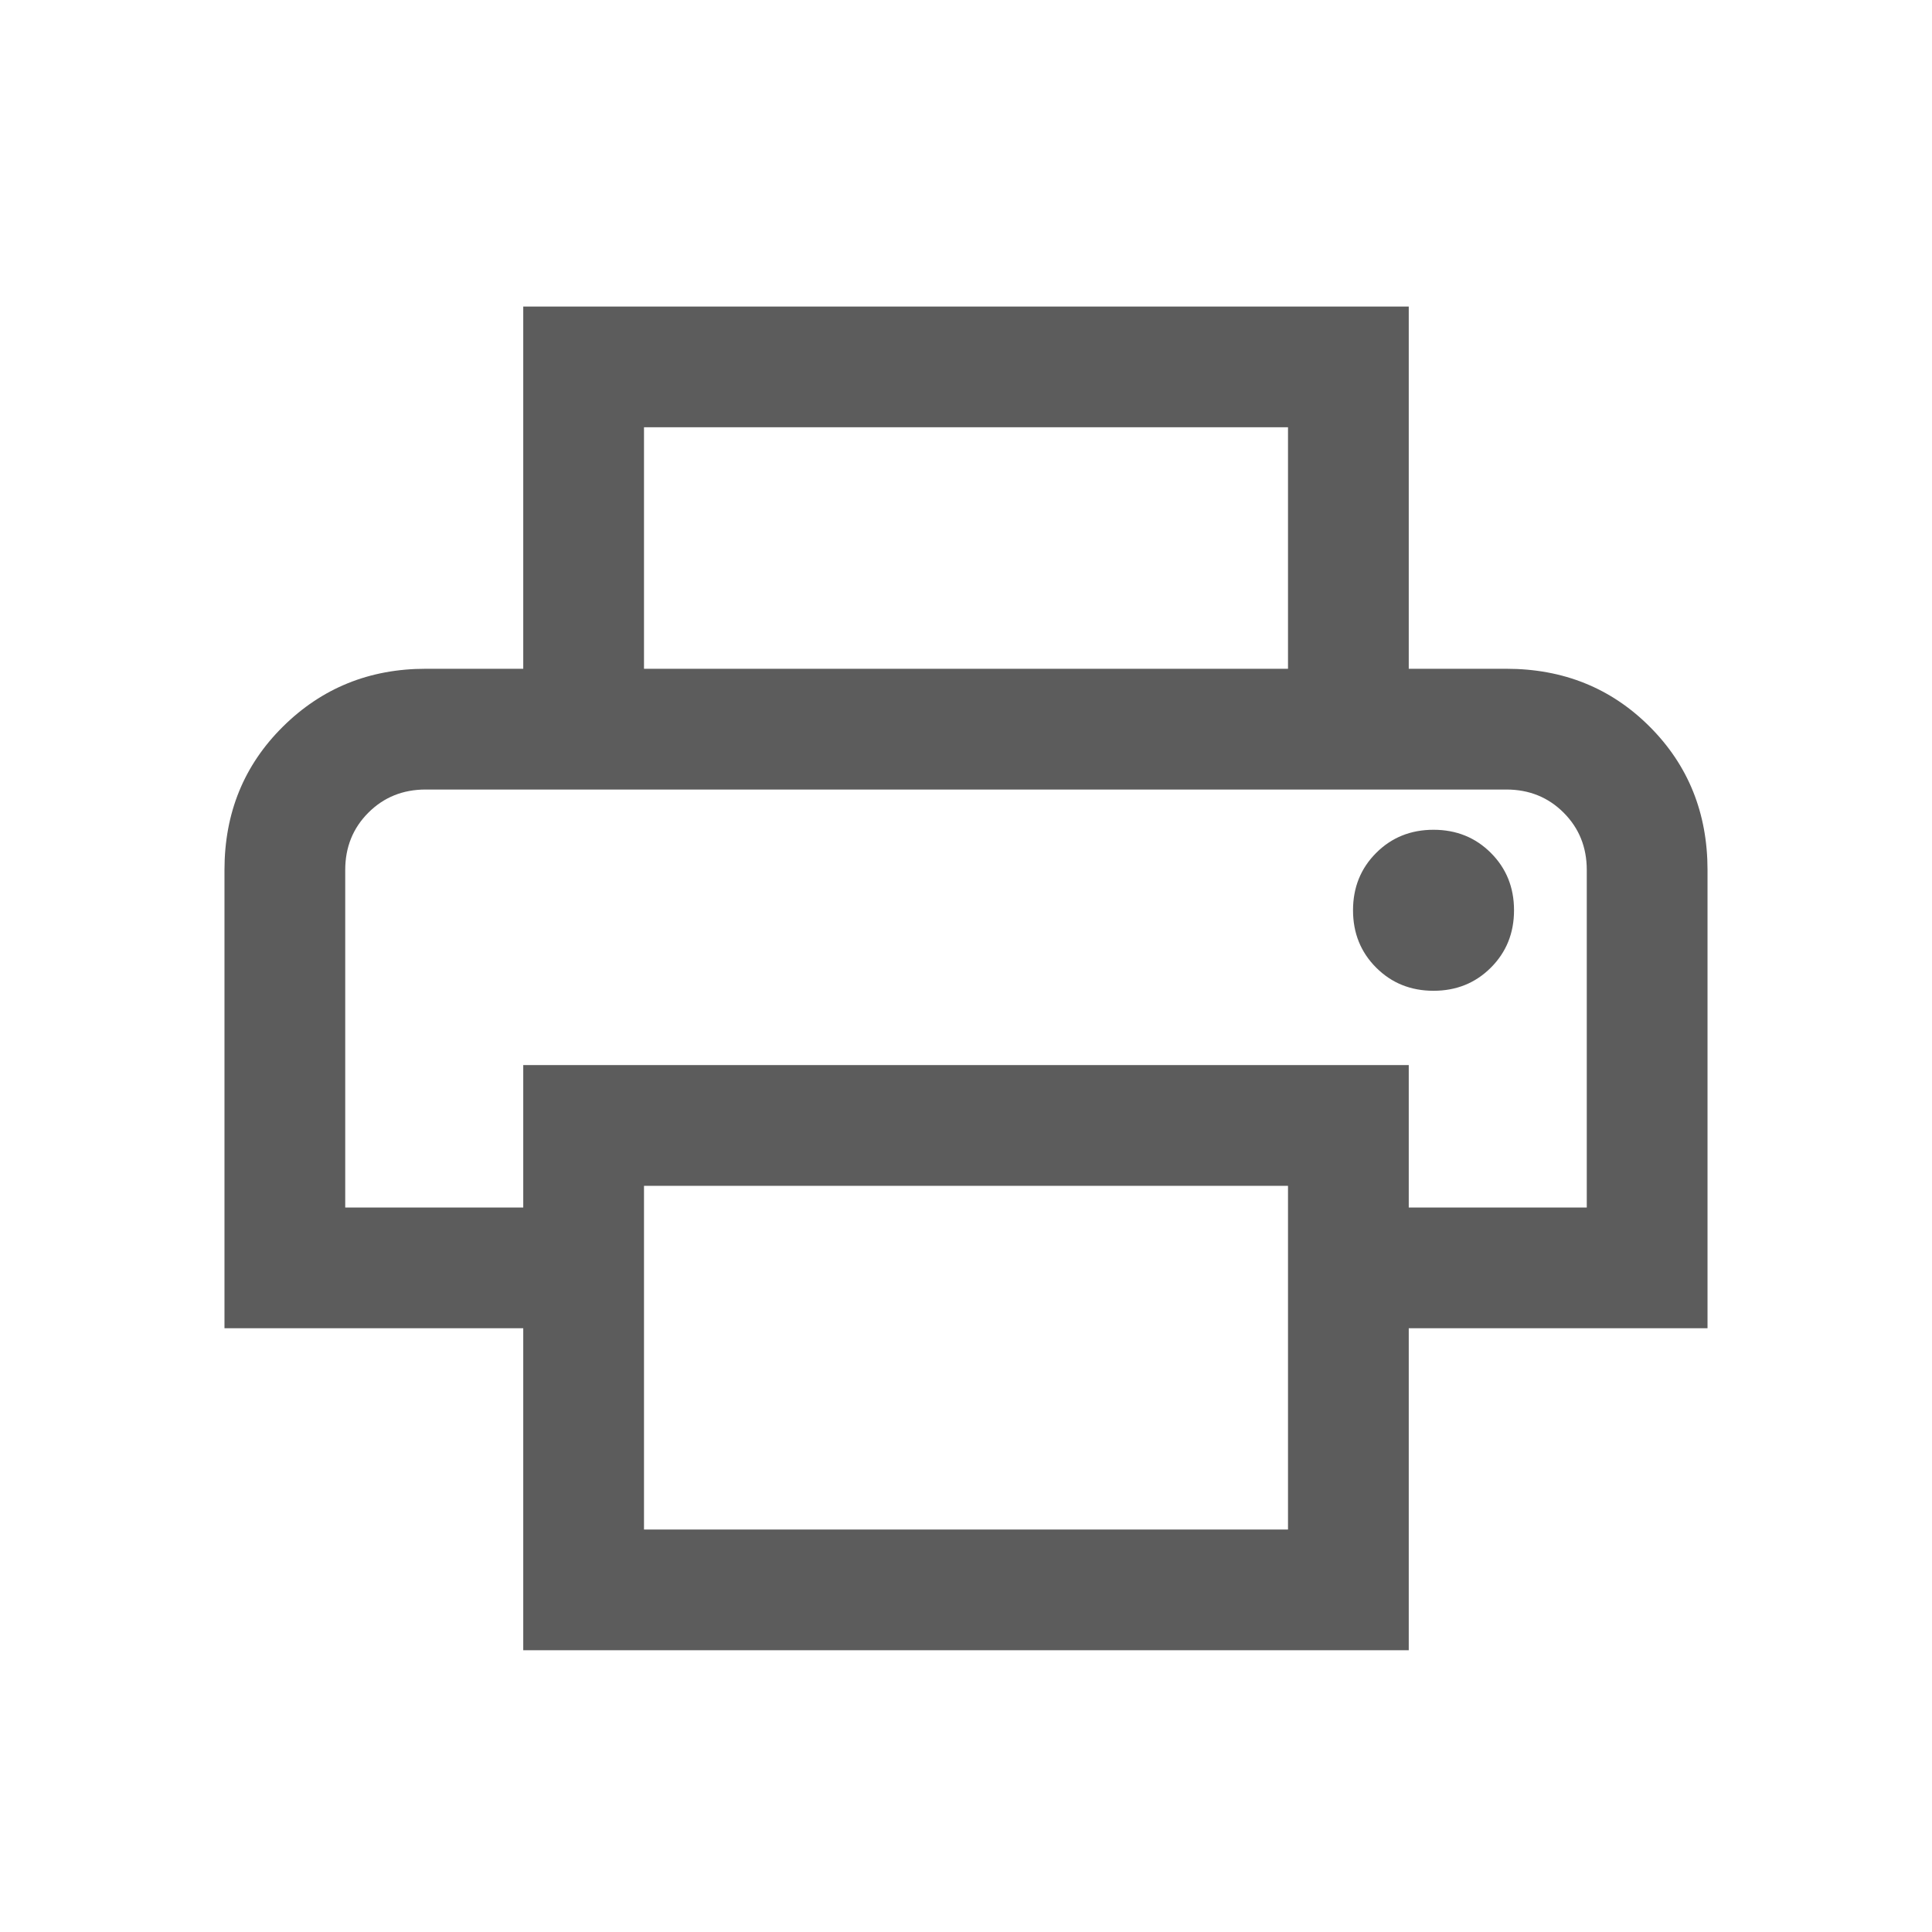
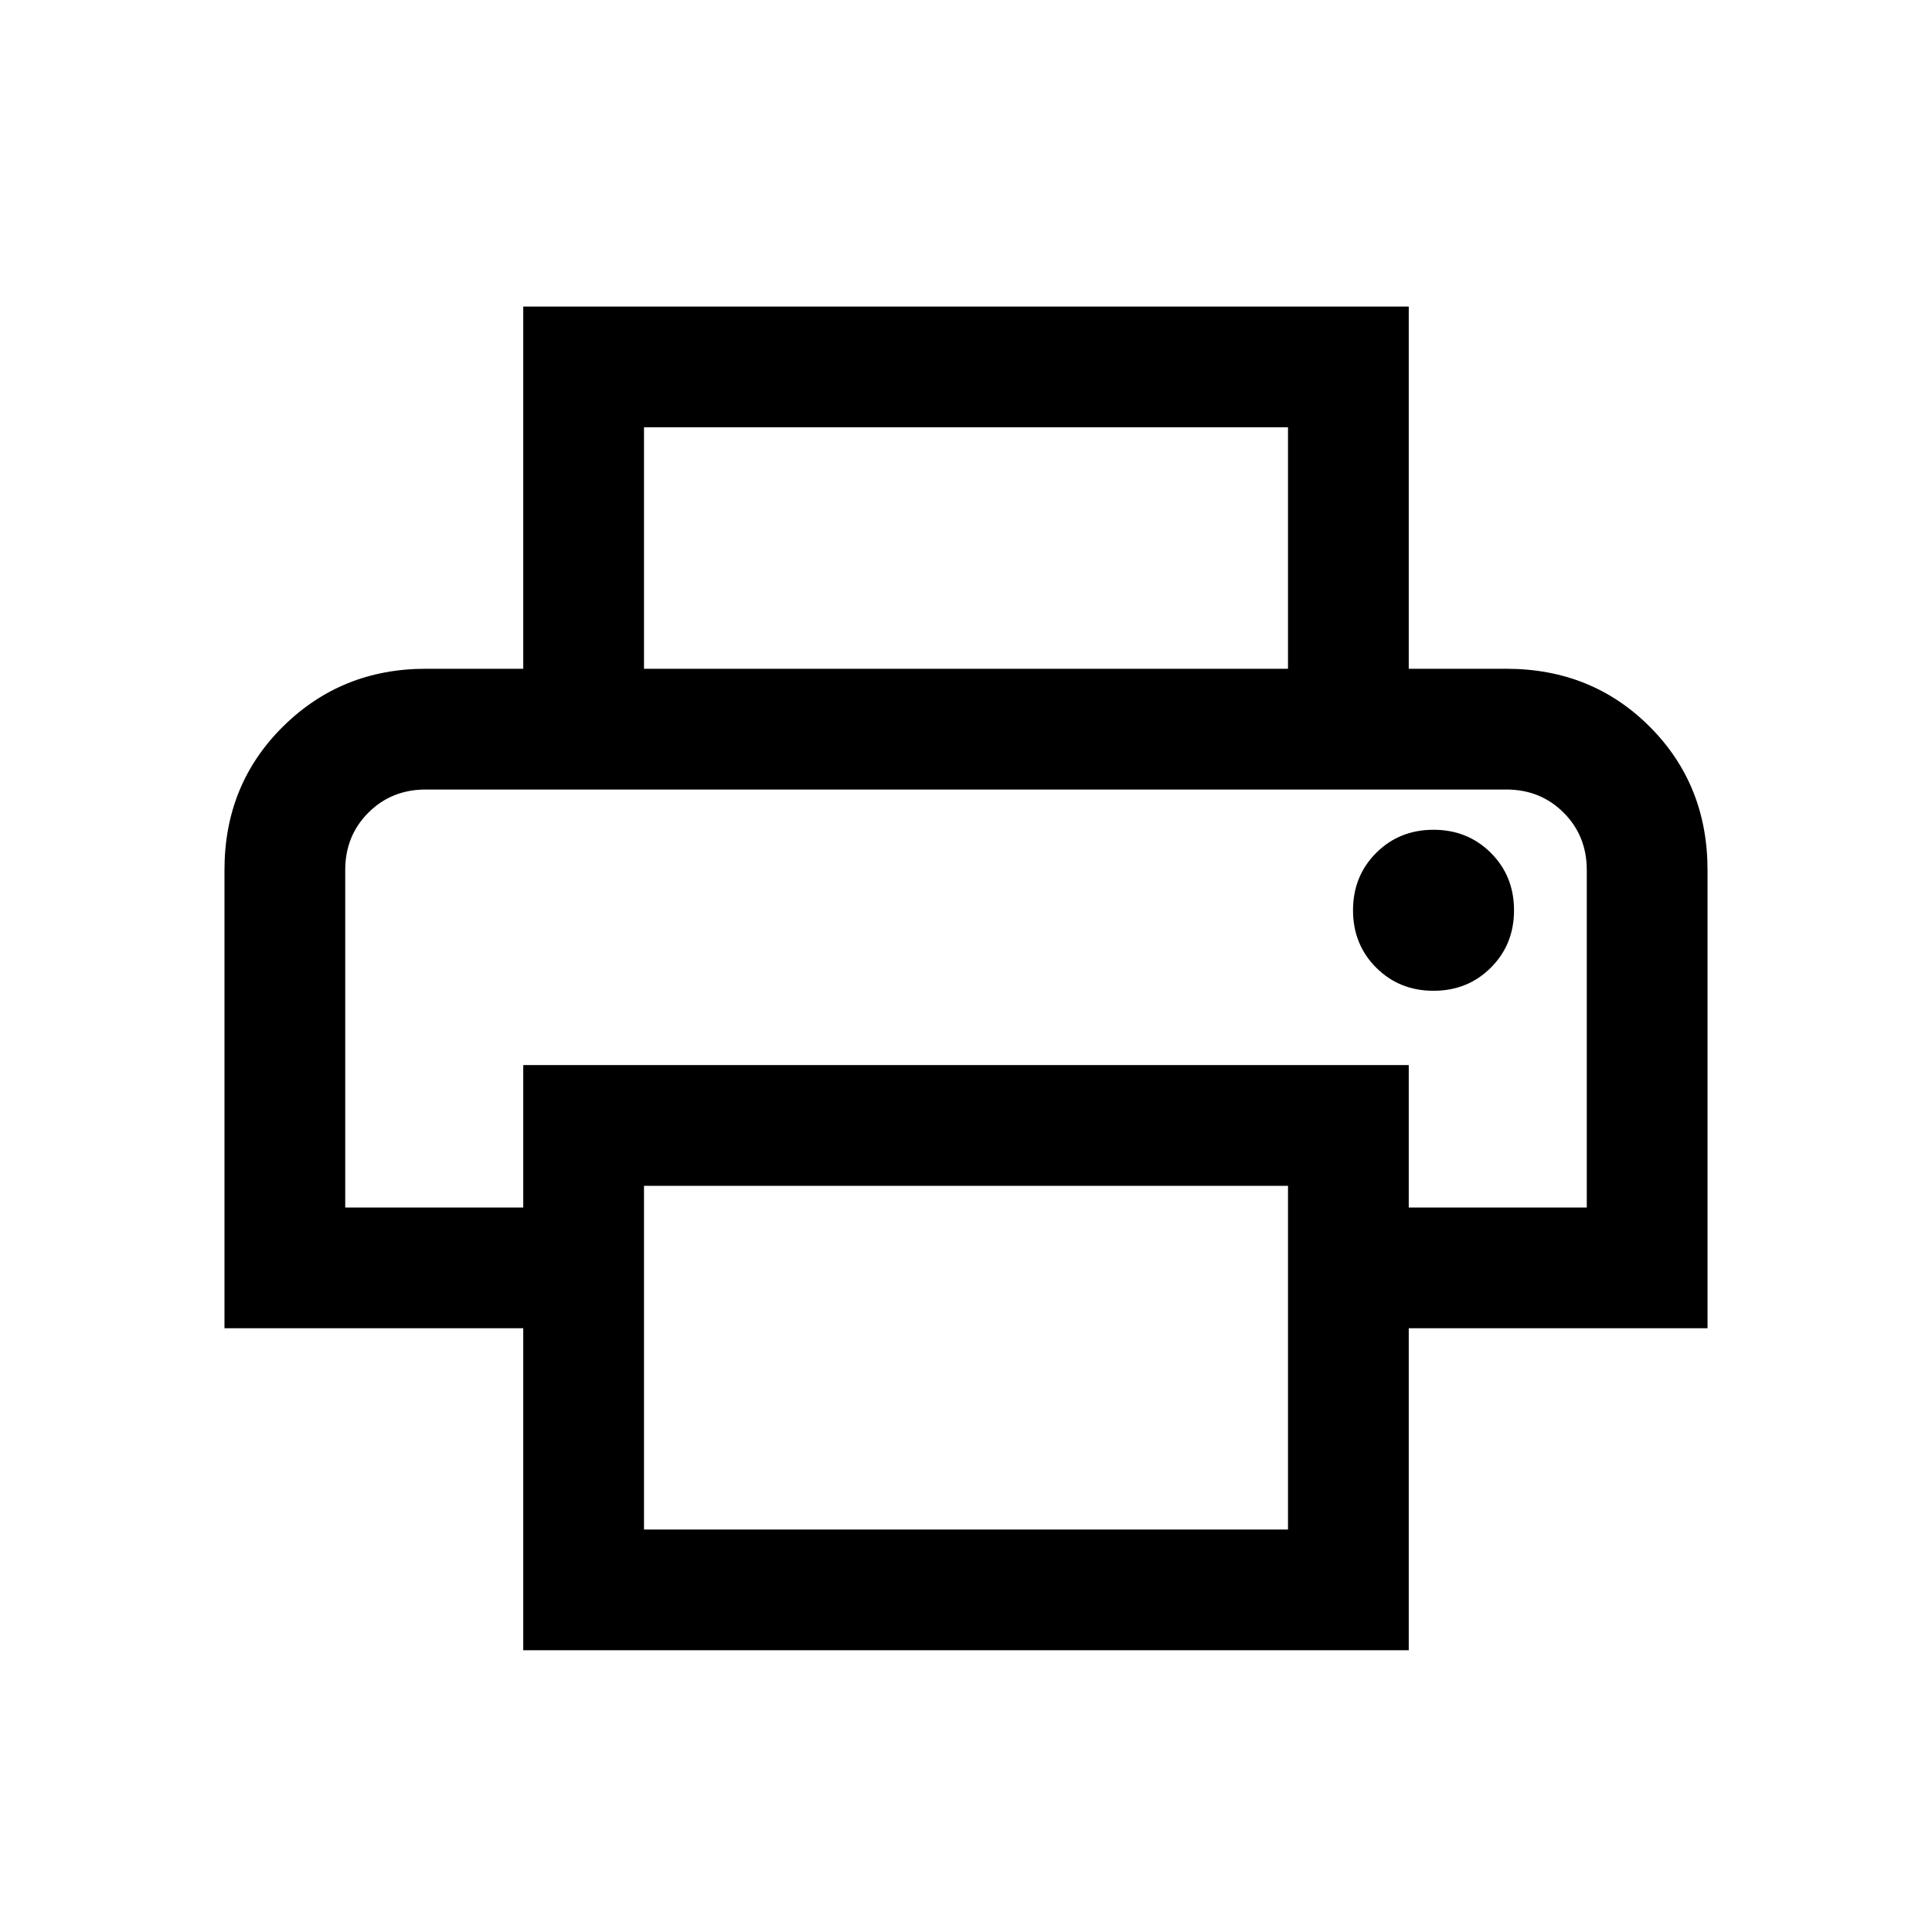
- <svg xmlns="http://www.w3.org/2000/svg" height="24px" viewBox="0 -960 960 960" width="24px" fill="#5c5c5c">
+ <svg xmlns="http://www.w3.org/2000/svg" viewBox="0 -960 960 960" fill="currentColor">
  <path d="M640-627.69v-120H320v120h-60v-180h440v180h-60Zm-468.46 60h616.92H171.54Zm540.77 100q17 0 28.5-11.5t11.5-28.5q0-17-11.5-28.5t-28.5-11.5q-17 0-28.5 11.5t-11.5 28.5q0 17 11.5 28.5t28.5 11.5ZM640-200v-170.77H320V-200h320Zm60 60H260v-160H111.54v-227.69q0-42.5 29.04-71.25t70.96-28.75h536.92q42.5 0 71.25 28.75t28.75 71.25V-300H700v160Zm88.46-220v-167.69q0-17-11.5-28.5t-28.5-11.5H211.54q-17 0-28.5 11.5t-11.5 28.5V-360H260v-70.77h440V-360h88.46Z" />
</svg>
